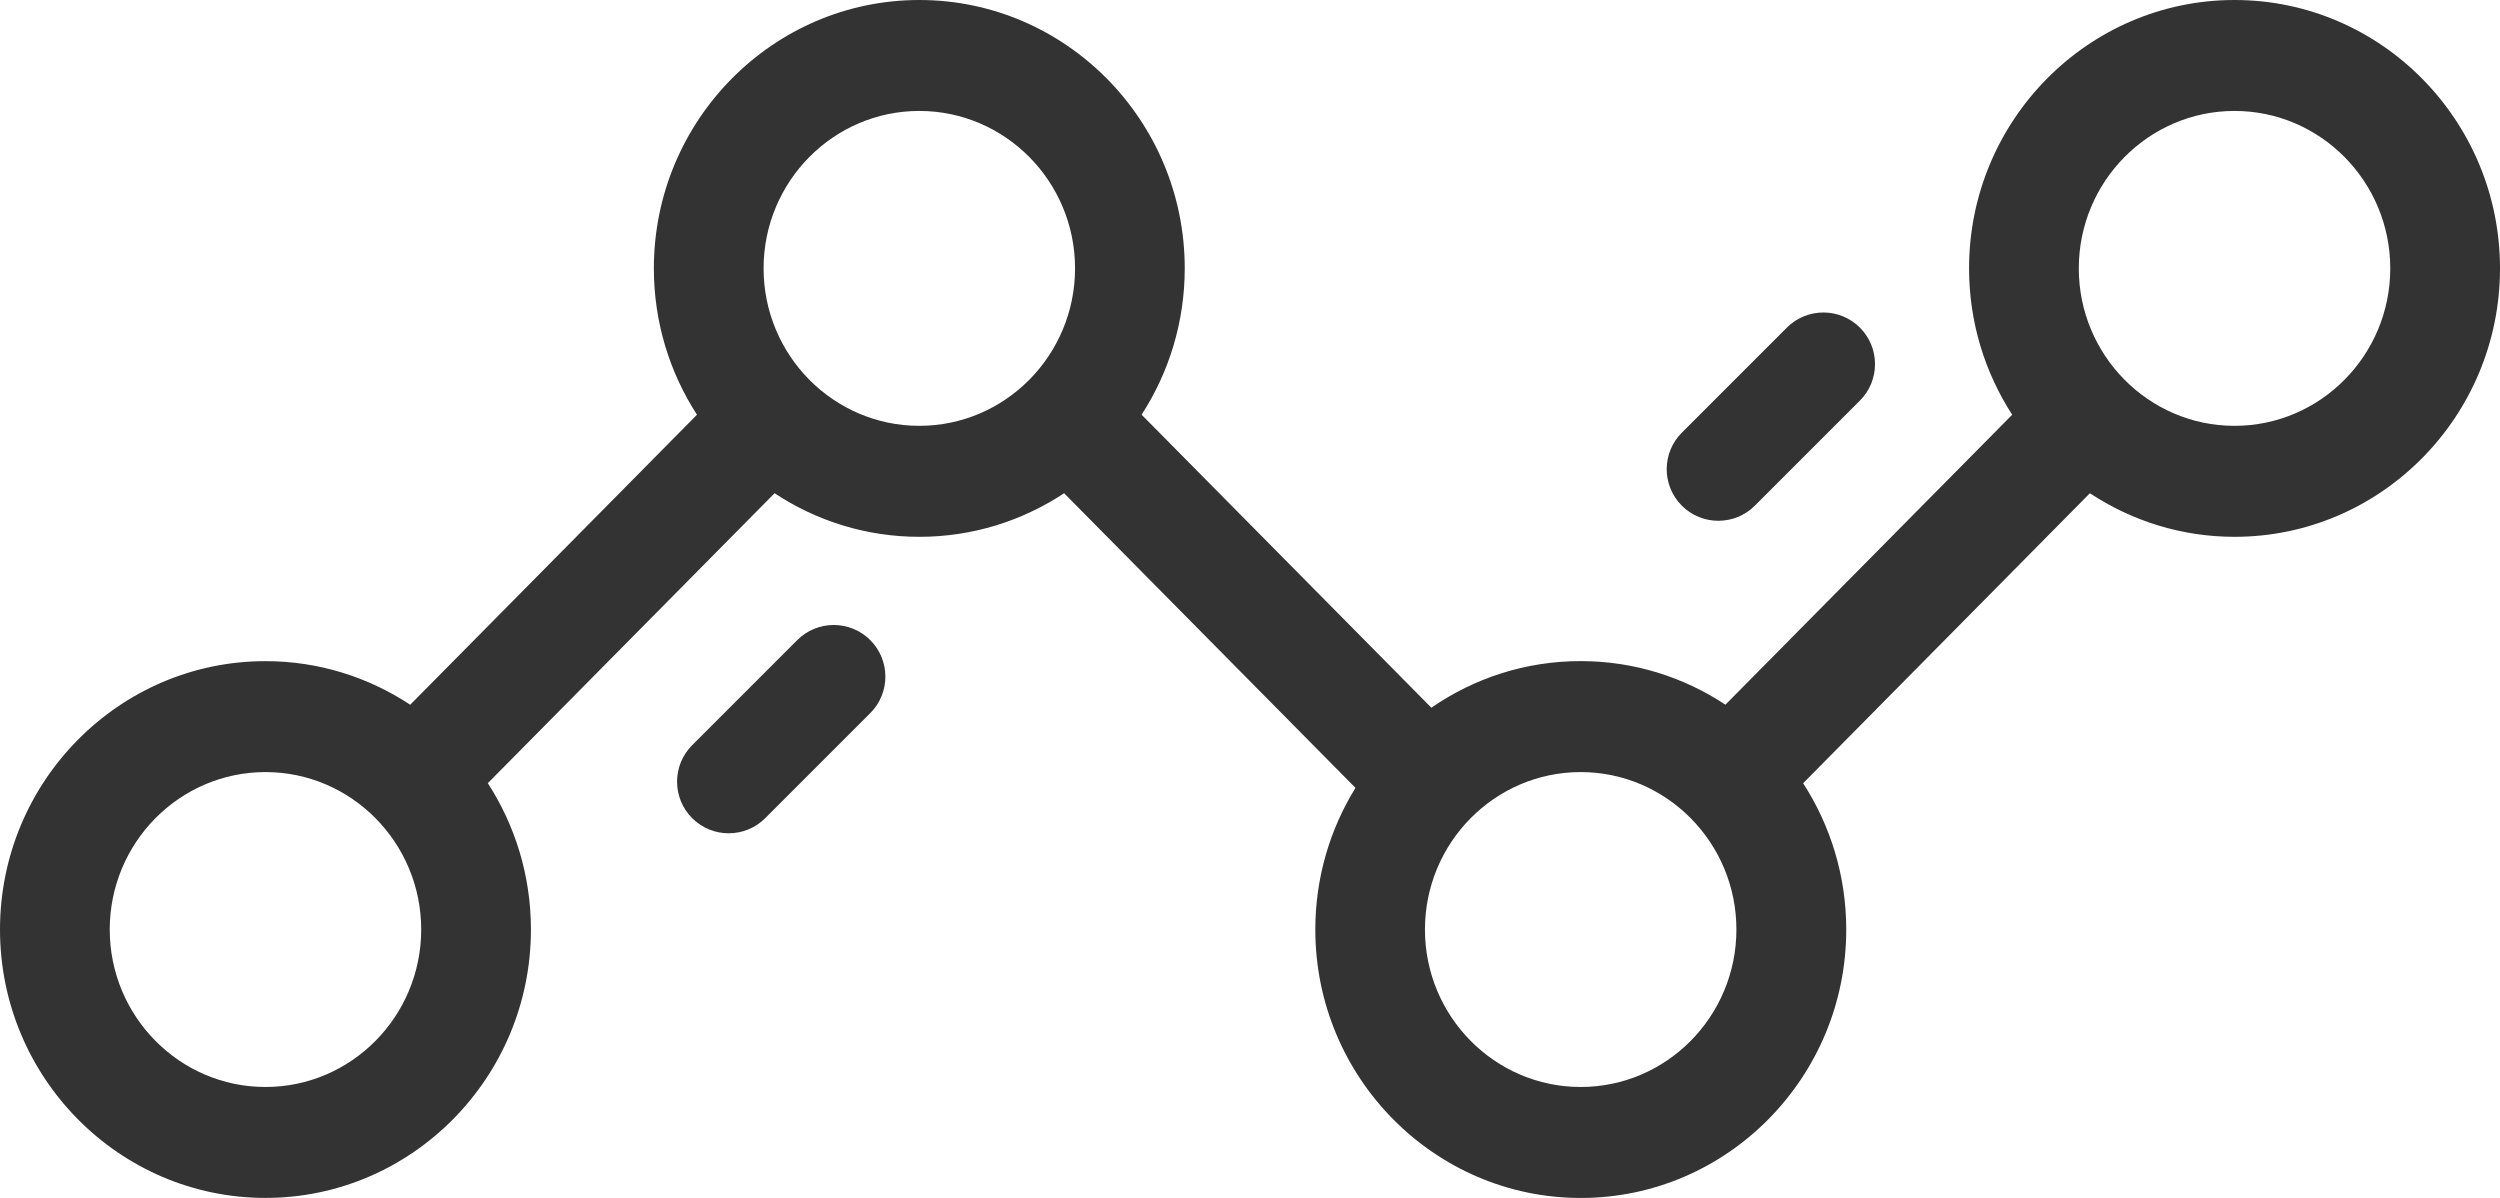
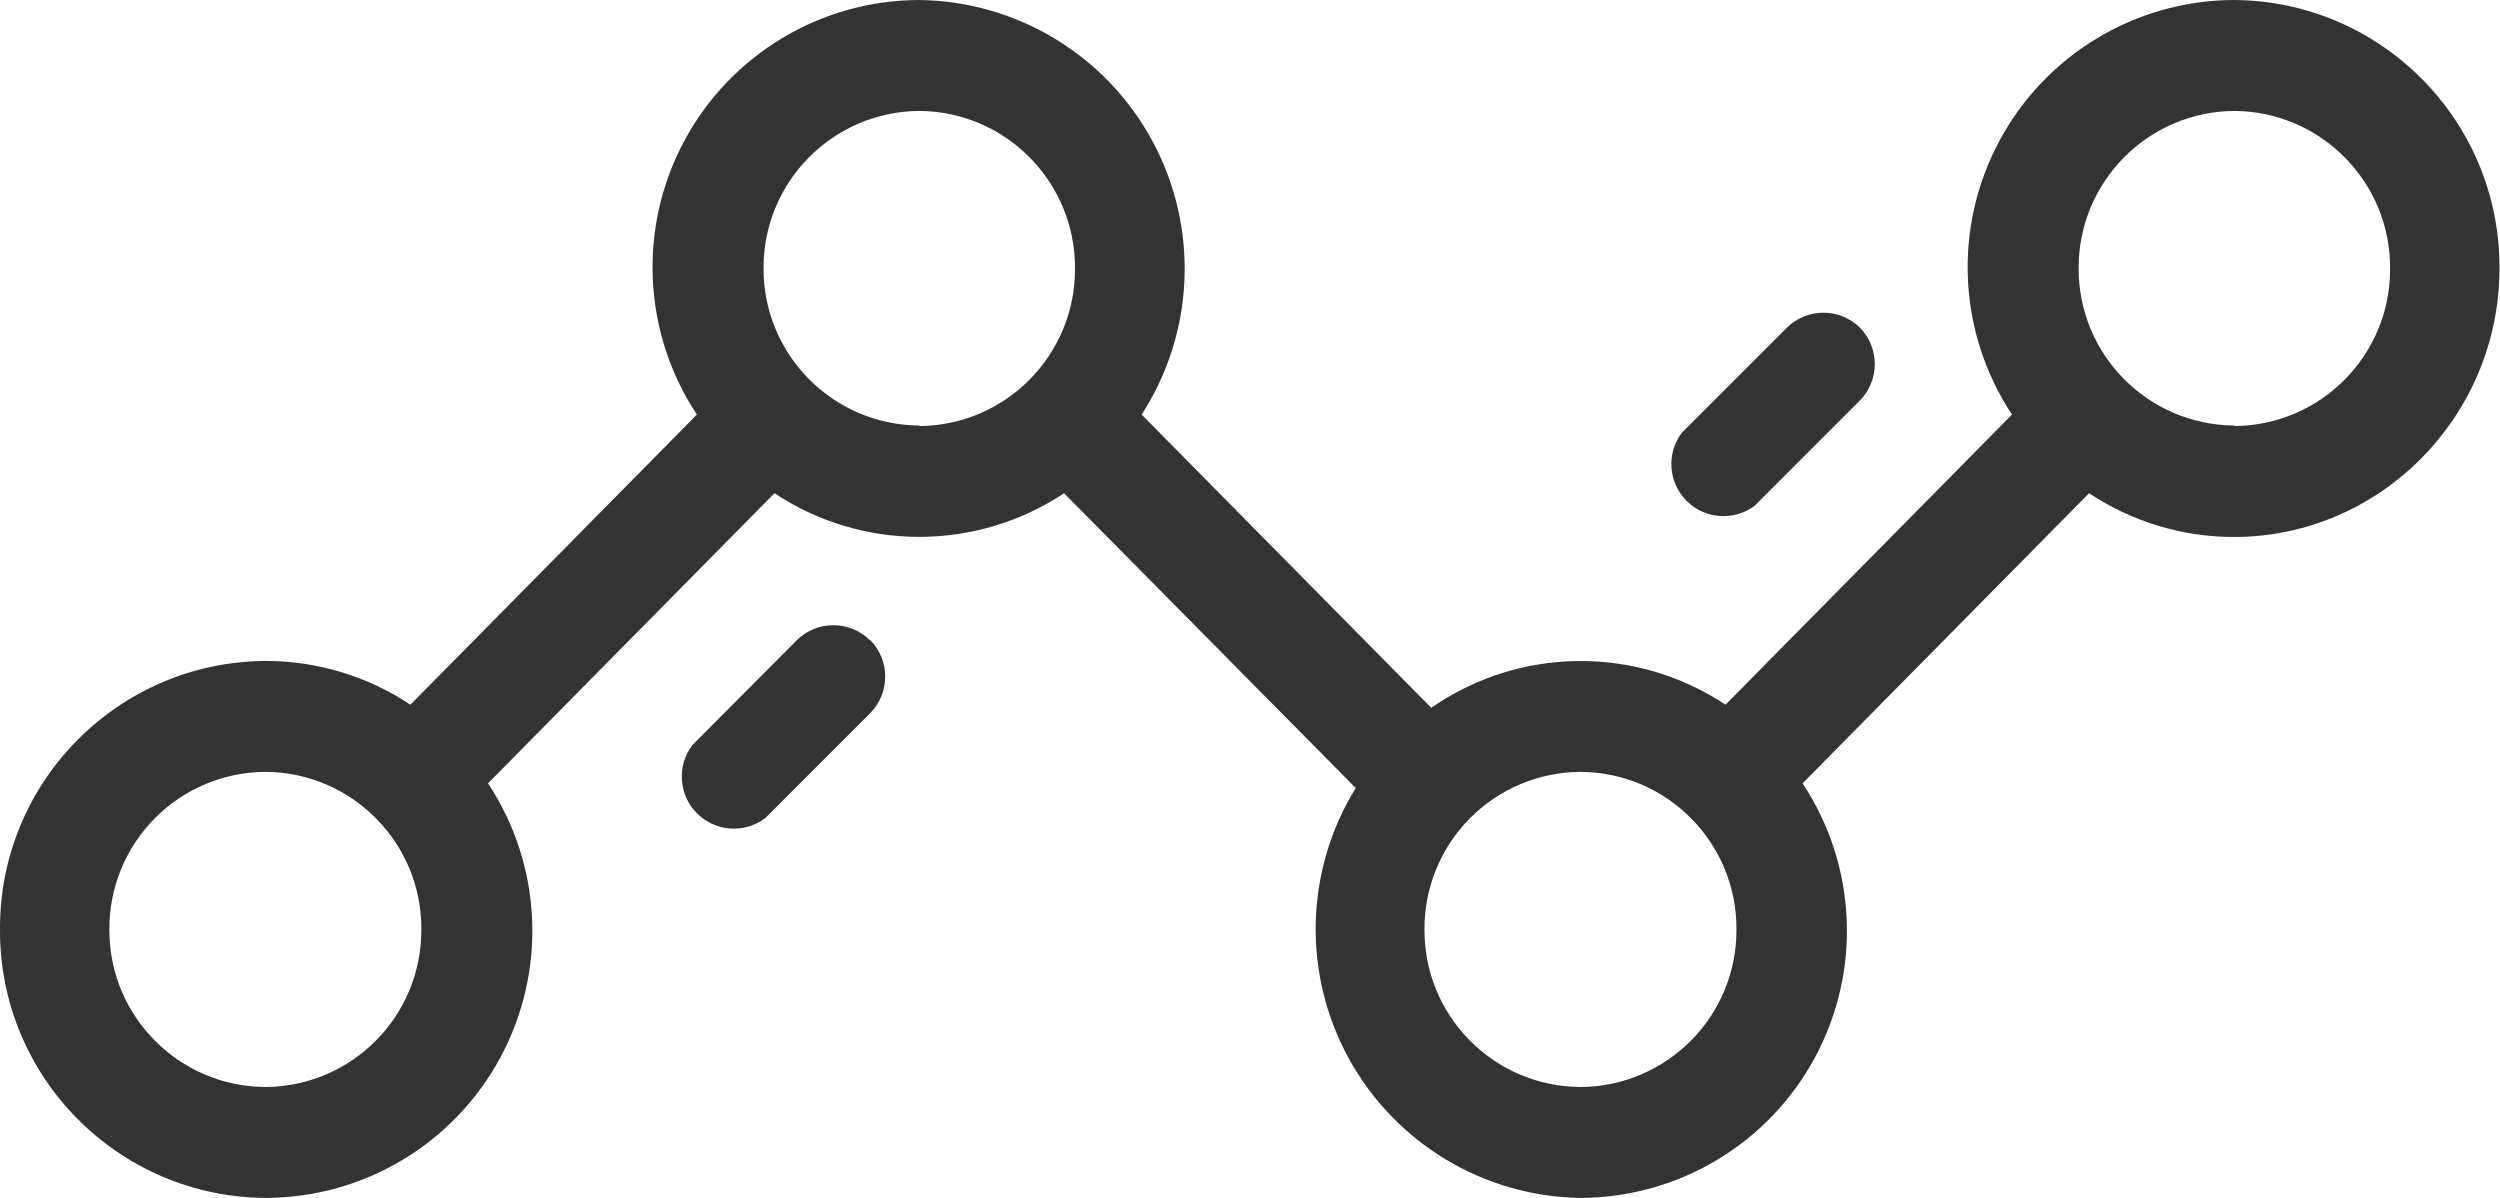
<svg xmlns="http://www.w3.org/2000/svg" width="48" height="23" viewBox="0 0 48 23">
  <g id="Events" stroke="none" stroke-width="1" fill="none" fill-rule="evenodd">
    <g id="Assets" transform="translate(-146 -339)">
      <g id="stats" transform="translate(144 323)">
        <circle id="Oval" fill-opacity="0" fill="#D8D8D8" cx="26" cy="26" r="26" />
        <g id="line-chart" transform="translate(2 16)" fill="#333" fill-rule="nonzero">
-           <path d="M42.903 0c-2.81 0-5.097 2.312-5.097 5.153 0 1.036.305 2.001.828 2.81l-5.506 5.567c-.8-.529-1.755-.837-2.78-.837-1.062 0-2.049.331-2.866.895l-5.563-5.626c.523-.809.828-1.774.828-2.81C22.747 2.312 20.461 0 17.651 0c-2.81 0-5.097 2.312-5.097 5.153 0 1.036.305 2.001.828 2.81l-5.506 5.568c-.8-.528-1.754-.837-2.779-.837C2.286 12.694 0 15.005 0 17.847 0 20.688 2.286 23 5.097 23c2.81 0 5.097-2.312 5.097-5.153 0-1.036-.305-2.001-.828-2.81l5.506-5.567c.8.529 1.755.837 2.78.837 1.025 0 1.979-.309 2.779-.837l5.594 5.657c-.488.79-.771 1.723-.771 2.721 0 2.841 2.286 5.153 5.097 5.153 2.81 0 5.097-2.312 5.097-5.153 0-1.036-.305-2.001-.828-2.81l5.506-5.568c.8.528 1.754.837 2.779.837C45.714 10.306 48 7.995 48 5.153 48 2.312 45.714 0 42.903 0zM5.097 20.87c-1.649 0-2.99-1.356-2.99-3.023 0-1.667 1.341-3.023 2.99-3.023 1.649 0 2.99 1.356 2.99 3.023 0 1.667-1.341 3.023-2.99 3.023zm12.554-12.694c-1.649 0-2.99-1.356-2.99-3.023 0-1.667 1.341-3.023 2.99-3.023S20.641 3.486 20.641 5.153c0 1.667-1.341 3.023-2.99 3.023zm12.698 12.694c-1.649 0-2.99-1.356-2.99-3.023 0-1.667 1.341-3.023 2.99-3.023 1.649 0 2.99 1.356 2.99 3.023-0 1.667-1.341 3.023-2.99 3.023zm12.554-12.694c-1.649 0-2.99-1.356-2.99-3.023 0-1.667 1.341-3.023 2.99-3.023 1.649 0 2.99 1.356 2.99 3.023 0 1.667-1.341 3.023-2.99 3.023z" id="Shape" />
-           <path d="M16.709 12.29c-.387-.387-1.015-.387-1.402 0l-2.017 2.017c-.387.387-.387 1.015 0 1.402.194.194.447.29.701.29.254 0 .508-.097.701-.29l2.017-2.017c.387-.387.387-1.015 0-1.402zM35.71 6.29c-.387-.387-1.015-.387-1.402 0l-2.017 2.017c-.387.387-.387 1.015 0 1.402.194.194.447.29.701.29.254 0 .507-.097.701-.29l2.017-2.017c.387-.387.387-1.015 0-1.402z" id="Shape" />
+           <path d="M42.9 0a5.13 5.13 0 00-4.27 7.96l-5.5 5.57a5.03 5.03 0 00-5.65.06l-5.56-5.63A5.16 5.16 0 0017.65 0a5.13 5.13 0 00-4.27 7.96l-5.5 5.57a5.02 5.02 0 00-2.78-.84A5.13 5.13 0 000 17.85 5.13 5.13 0 005.1 23a5.13 5.13 0 004.27-7.96l5.5-5.57a5.03 5.03 0 005.56 0l5.6 5.66A5.16 5.16 0 0030.34 23a5.13 5.13 0 004.27-7.96l5.5-5.57c.8.53 1.76.84 2.78.84 2.81 0 5.1-2.32 5.1-5.16A5.13 5.13 0 0042.9 0zM5.1 20.87a3.01 3.01 0 01-3-3.02 3.01 3.01 0 013-3.03 3.01 3.01 0 012.99 3.03 3.01 3.01 0 01-3 3.02zm12.55-12.7a3.01 3.01 0 01-2.99-3.02 3.01 3.01 0 013-3.02 3.01 3.01 0 012.98 3.02 3.01 3.01 0 01-2.99 3.03zm12.7 12.7a3.01 3.01 0 01-3-3.02 3.01 3.01 0 013-3.03 3.01 3.01 0 012.99 3.03 3.01 3.01 0 01-3 3.02zM42.9 8.17a3.01 3.01 0 01-2.99-3.02 3.01 3.01 0 013-3.02 3.01 3.01 0 012.98 3.02 3.01 3.01 0 01-2.99 3.03z" id="Shape" />
+           <path d="M16.7 12.29a1 1 0 00-1.4 0l-2.01 2.02a1 1 0 001.4 1.4l2.02-2.02a1 1 0 000-1.4zM35.71 6.29a1 1 0 00-1.4 0l-2.02 2.02a1 1 0 001.4 1.4l2.02-2.02a1 1 0 000-1.4z" id="Shape" />
        </g>
      </g>
    </g>
  </g>
</svg>
